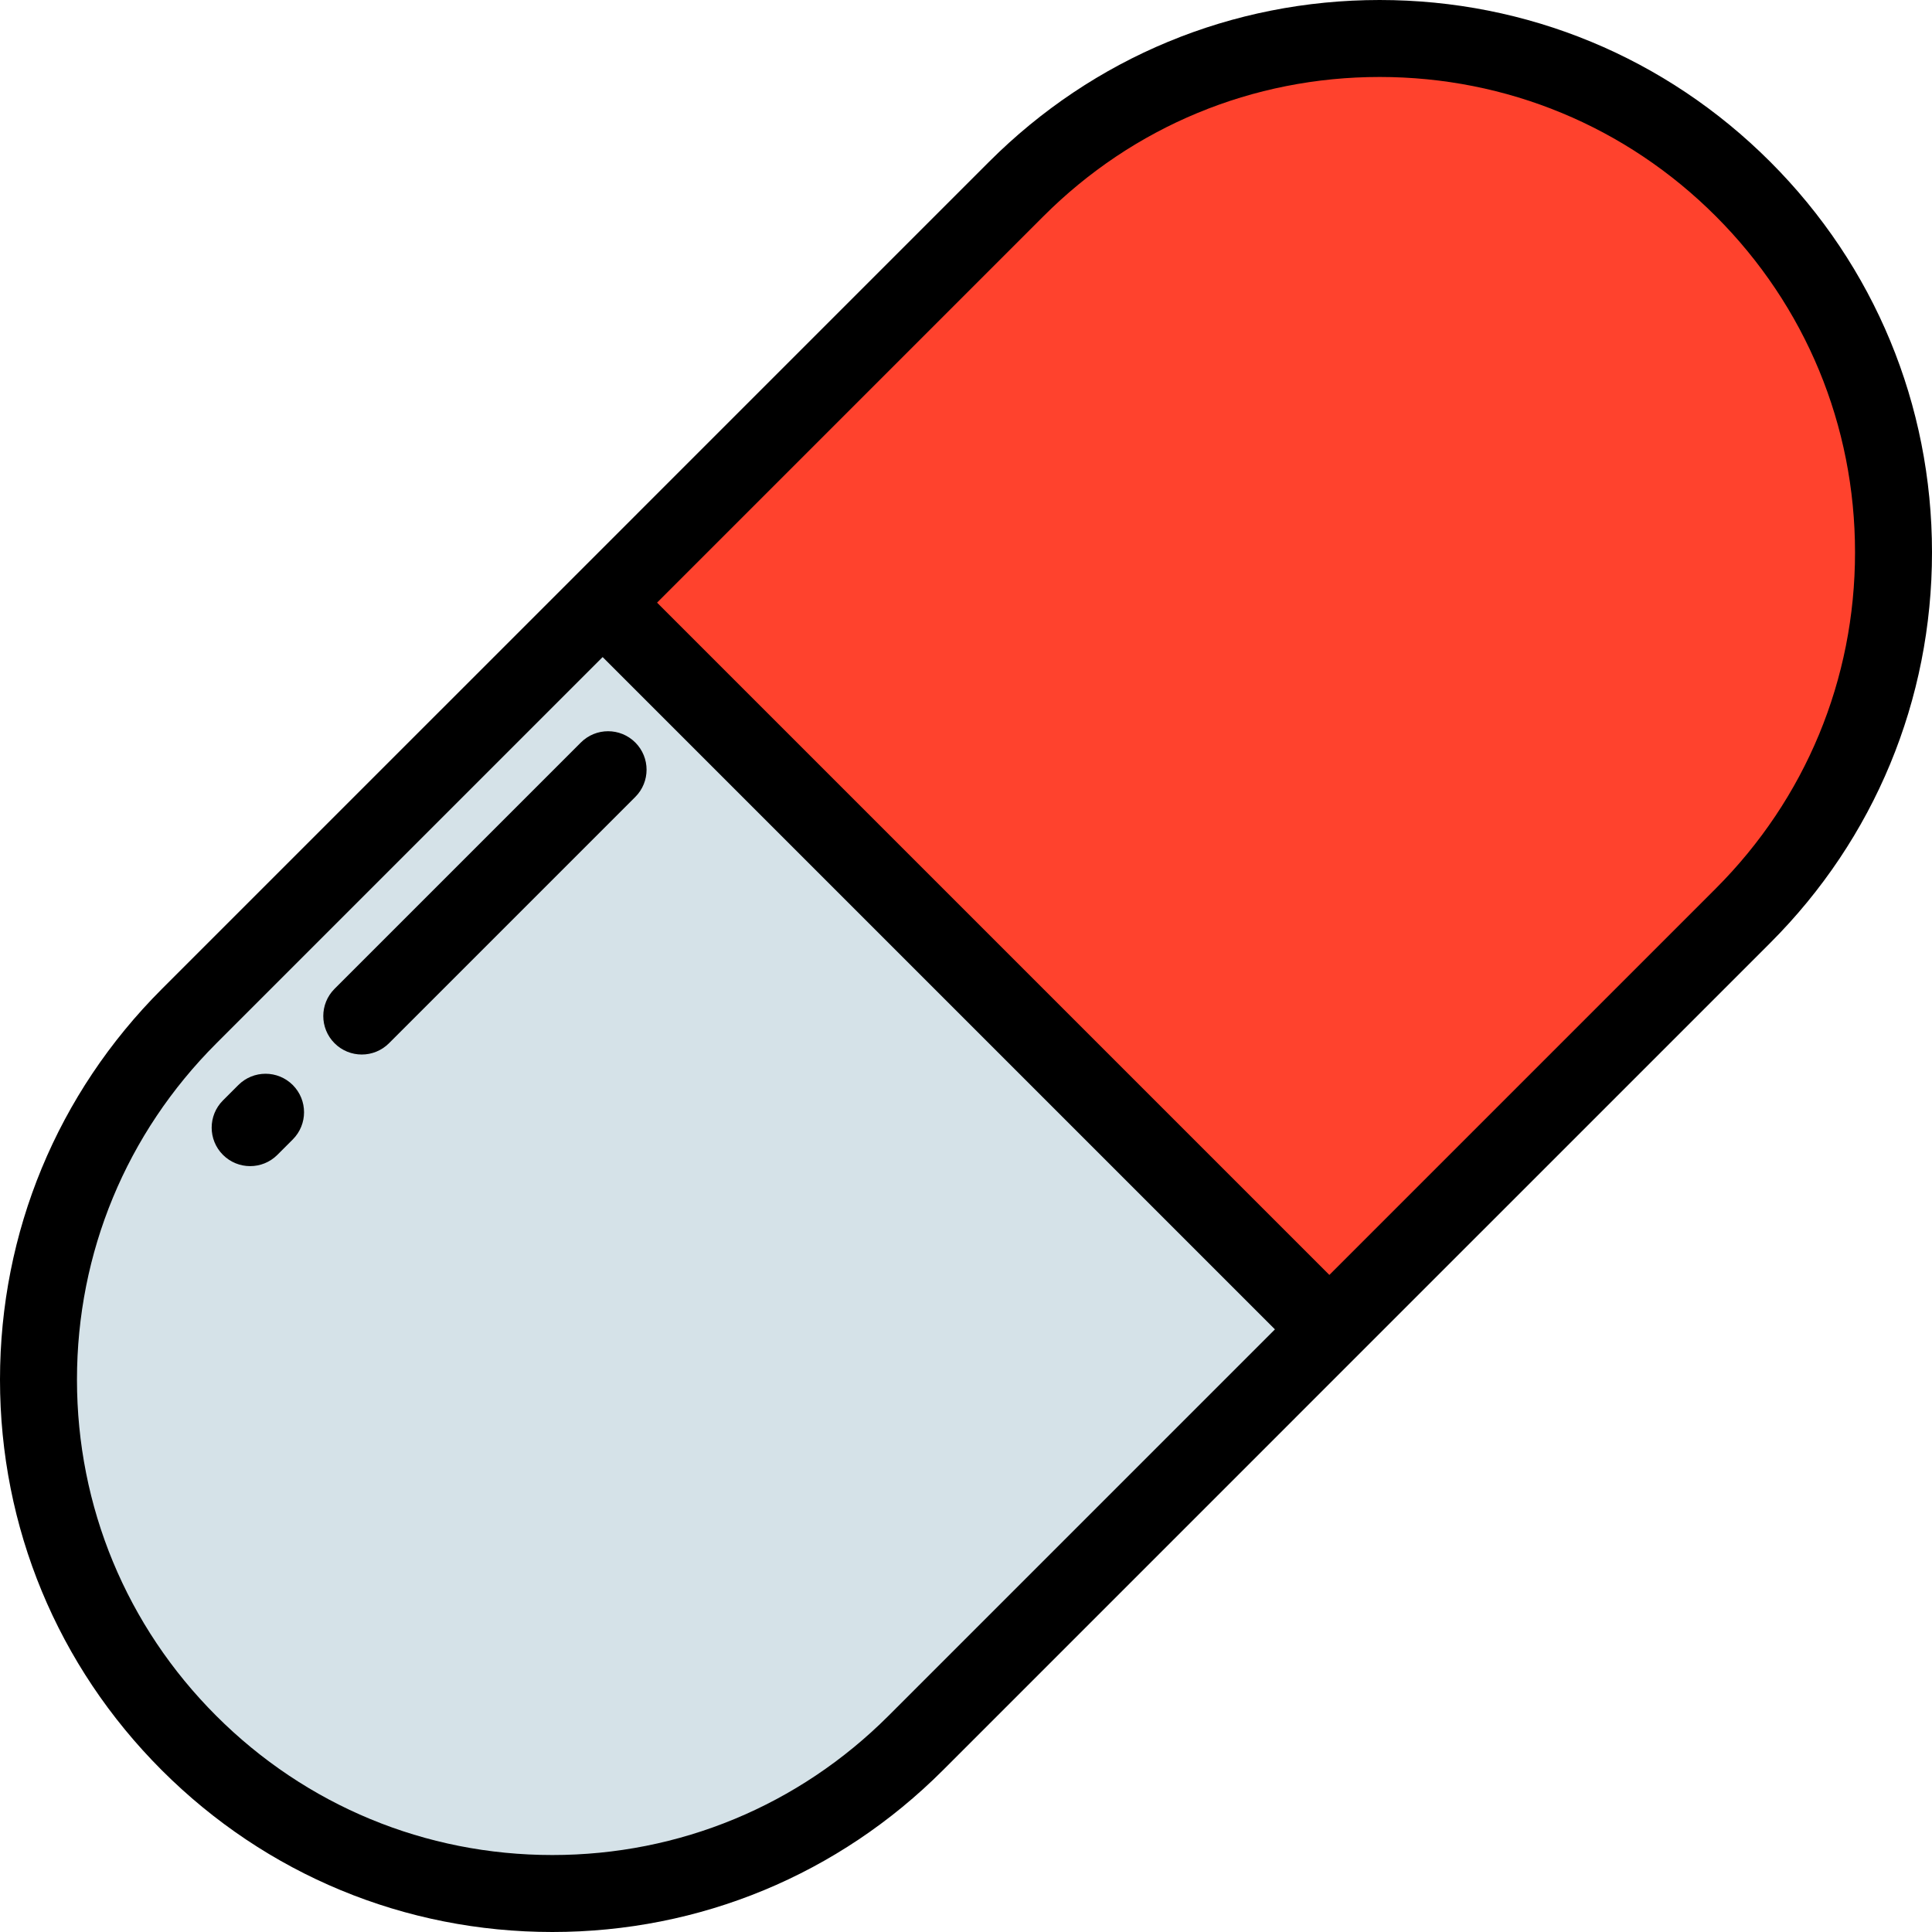
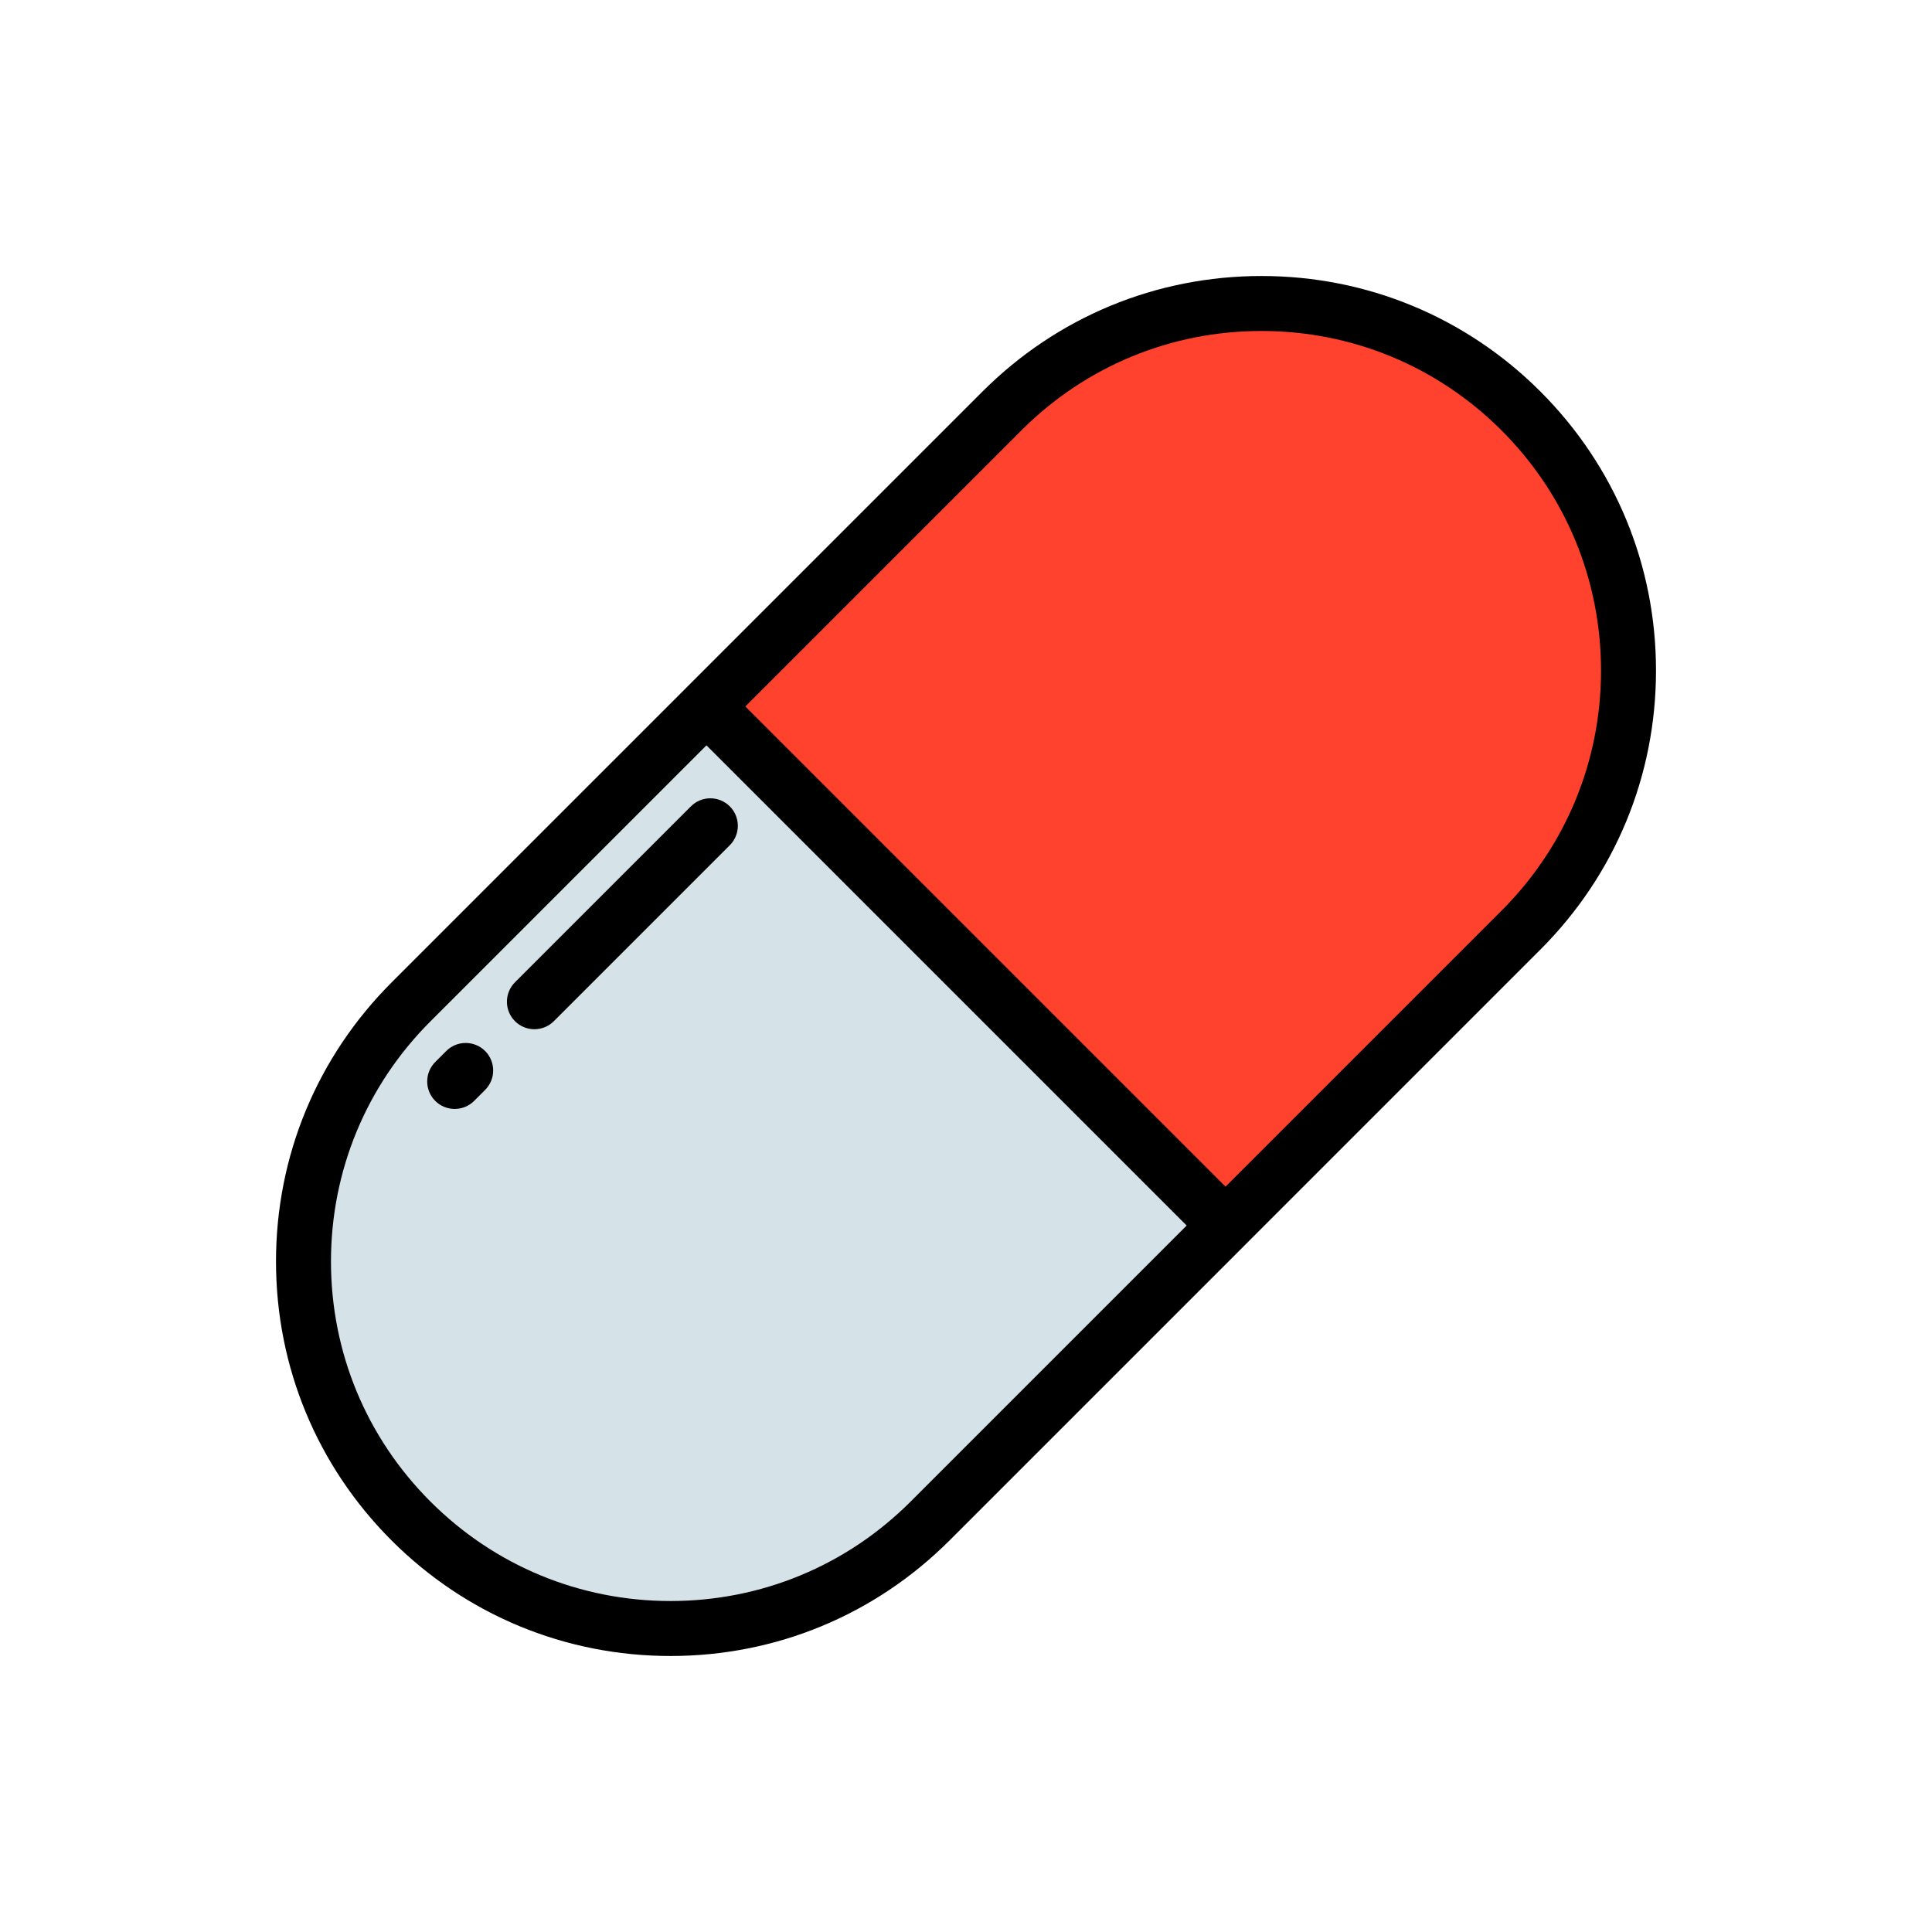
- <svg xmlns="http://www.w3.org/2000/svg" height="800px" width="800px" version="1.1" id="Layer_1" viewBox="0 0 512 512" xml:space="preserve">
-   <path style="fill:#D5E2E8;" d="M50.085,269.326c-53.182,53.182-53.182,139.406,0,192.587l0,0  c53.182,53.182,139.406,53.182,192.587,0l109.62-109.62L159.706,159.706L50.085,269.326z" />
-   <path style="fill:#FF422D;" d="M461.915,50.085L461.915,50.085c-53.182-53.182-139.407-53.182-192.589,0l-109.62,109.621  l192.589,192.589l109.62-109.62C515.096,189.492,515.096,103.267,461.915,50.085z" />
-   <path d="M469.127,42.874C441.479,15.226,404.72,0,365.62,0s-75.859,15.226-103.506,42.873L152.5,152.489  c-0.002,0.002-0.003,0.003-0.005,0.005L42.873,262.114C15.226,289.762,0,326.521,0,365.62s15.226,75.858,42.873,103.506  C70.521,496.774,107.28,512,146.38,512s75.859-15.226,103.506-42.873l109.615-109.616c0.002-0.002,0.003-0.003,0.005-0.005  l109.62-109.62C496.774,222.238,512,185.479,512,146.38C512,107.28,496.774,70.521,469.127,42.874z M235.461,454.702  c-23.794,23.795-55.431,36.9-89.081,36.9s-65.288-13.105-89.082-36.9c-23.795-23.794-36.9-55.431-36.9-89.082  s13.105-65.287,36.9-89.082L159.706,174.13L337.87,352.294L235.461,454.702z M454.702,235.461L352.294,337.87L174.13,159.706  L276.539,57.298c23.794-23.795,55.431-36.9,89.081-36.9s65.288,13.105,89.082,36.9c23.795,23.794,36.9,55.431,36.9,89.082  C491.602,180.03,478.497,211.667,454.702,235.461z" />
-   <path d="M63.163,287.545l-4.08,4.08c-3.983,3.983-3.983,10.441,0,14.425c1.992,1.991,4.601,2.986,7.212,2.986  c2.611,0,5.22-0.995,7.212-2.987l4.08-4.08c3.983-3.983,3.983-10.441,0-14.425C73.603,283.561,67.146,283.561,63.163,287.545z" />
-   <path d="M153.936,196.772l-65.275,65.275c-3.983,3.983-3.983,10.441,0,14.425c1.992,1.991,4.601,2.986,7.212,2.986  s5.22-0.995,7.212-2.987l65.275-65.275c3.983-3.983,3.983-10.441,0-14.425C164.375,192.788,157.919,192.788,153.936,196.772z" />
+ <svg xmlns="http://www.w3.org/2000/svg" height="800px" width="800px" version="1.1" id="Layer_1" viewBox="-102.4 -102.4 716.8 716.8" xml:space="preserve">
+   <path style="fill:#D5E2E8;" d="M50.085,269.326c-53.182,53.182-53.182,139.406,0,192.587l0,0     c53.182,53.182,139.406,53.182,192.587,0l109.62-109.62L159.706,159.706L50.085,269.326z" />
+   <path style="fill:#FF422D;" d="M461.915,50.085L461.915,50.085c-53.182-53.182-139.407-53.182-192.589,0l-109.62,109.621     l192.589,192.589l109.62-109.62C515.096,189.492,515.096,103.267,461.915,50.085z" />
+   <path d="M469.127,42.874C441.479,15.226,404.72,0,365.62,0s-75.859,15.226-103.506,42.873L152.5,152.489     c-0.002,0.002-0.003,0.003-0.005,0.005L42.873,262.114C15.226,289.762,0,326.521,0,365.62s15.226,75.858,42.873,103.506     C70.521,496.774,107.28,512,146.38,512s75.859-15.226,103.506-42.873l109.615-109.616c0.002-0.002,0.003-0.003,0.005-0.005     l109.62-109.62C496.774,222.238,512,185.479,512,146.38C512,107.28,496.774,70.521,469.127,42.874z M235.461,454.702     c-23.794,23.795-55.431,36.9-89.081,36.9s-65.288-13.105-89.082-36.9c-23.795-23.794-36.9-55.431-36.9-89.082     s13.105-65.287,36.9-89.082L159.706,174.13L337.87,352.294L235.461,454.702z M454.702,235.461L352.294,337.87L174.13,159.706     L276.539,57.298c23.794-23.795,55.431-36.9,89.081-36.9s65.288,13.105,89.082,36.9c23.795,23.794,36.9,55.431,36.9,89.082     C491.602,180.03,478.497,211.667,454.702,235.461z" />
+   <path d="M63.163,287.545l-4.08,4.08c-3.983,3.983-3.983,10.441,0,14.425c1.992,1.991,4.601,2.986,7.212,2.986     c2.611,0,5.22-0.995,7.212-2.987l4.08-4.08c3.983-3.983,3.983-10.441,0-14.425C73.603,283.561,67.146,283.561,63.163,287.545z" />
+   <path d="M153.936,196.772l-65.275,65.275c-3.983,3.983-3.983,10.441,0,14.425c1.992,1.991,4.601,2.986,7.212,2.986     s5.22-0.995,7.212-2.987l65.275-65.275c3.983-3.983,3.983-10.441,0-14.425C164.375,192.788,157.919,192.788,153.936,196.772z" />
</svg>
